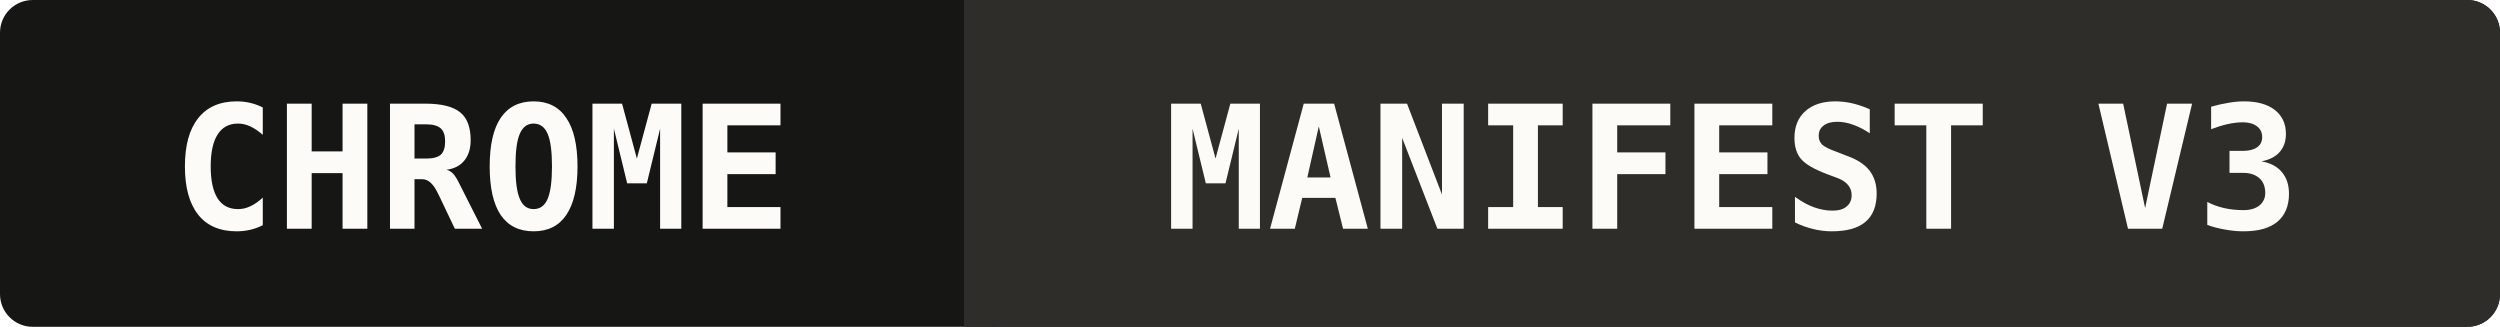
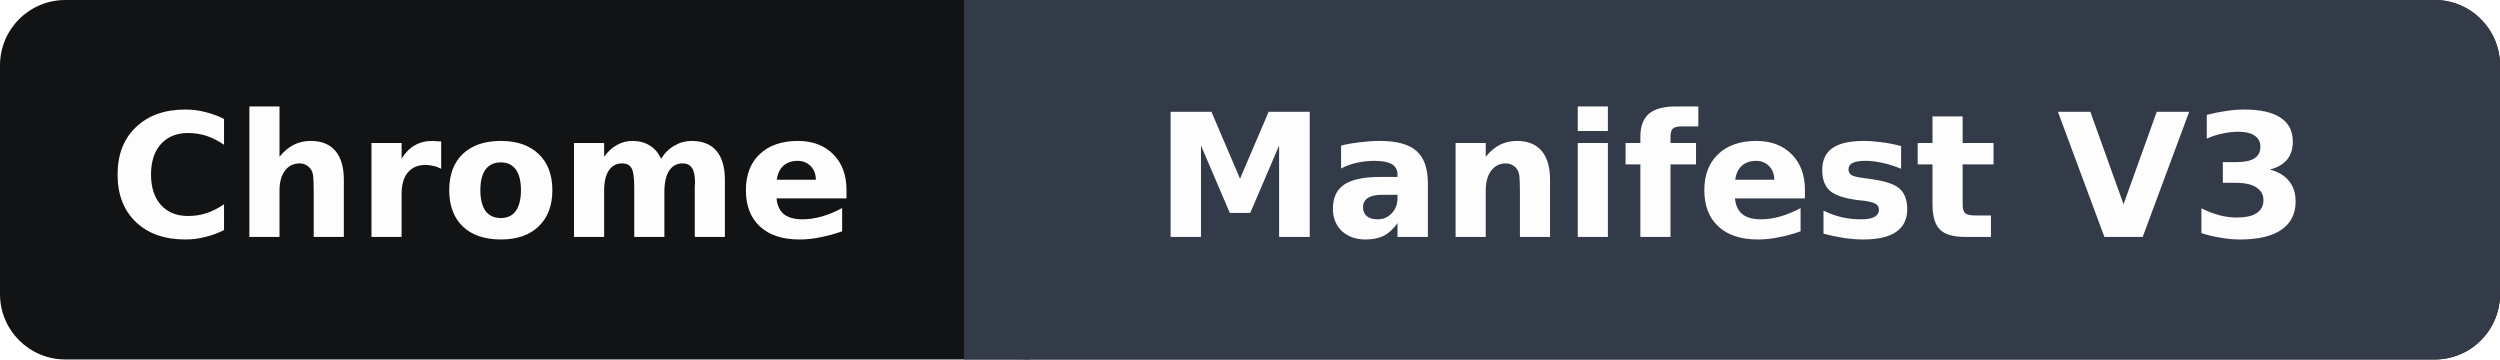
- <svg xmlns="http://www.w3.org/2000/svg" width="153" height="20" role="img" aria-label="CHROME: MANIFEST V3">
-   <rect width="153" height="20" rx="2" fill="#161615" />
-   <rect x="59" width="94" height="20" rx="2" fill="#2E2D2A" />
-   <rect x="59" width="2" height="20" fill="#2E2D2A" />
-   <g fill="#FCFBF8" text-anchor="middle" font-family="DejaVu Sans Mono, monospace" font-size="10.5" font-weight="700">
-     <text x="29.5" y="14">CHROME</text>
-     <text x="106.0" y="14">MANIFEST V3</text>
+ <svg xmlns="http://www.w3.org/2000/svg" width="153" height="22" role="img" aria-label="Chrome: Manifest V3">
+   <rect width="153" height="22" rx="4" fill="#111315" />
+   <rect x="59" width="94" height="22" rx="4" fill="#343B48" />
+   <rect x="59" width="4" height="22" fill="#343B48" />
+   <g fill="#FDFDFE" text-anchor="middle" font-family="DejaVu Sans, sans-serif" font-size="10.5" font-weight="700">
+     <text x="29.5" y="14.5">Chrome</text>
+     <text x="106.0" y="14.5">Manifest V3</text>
  </g>
</svg>
